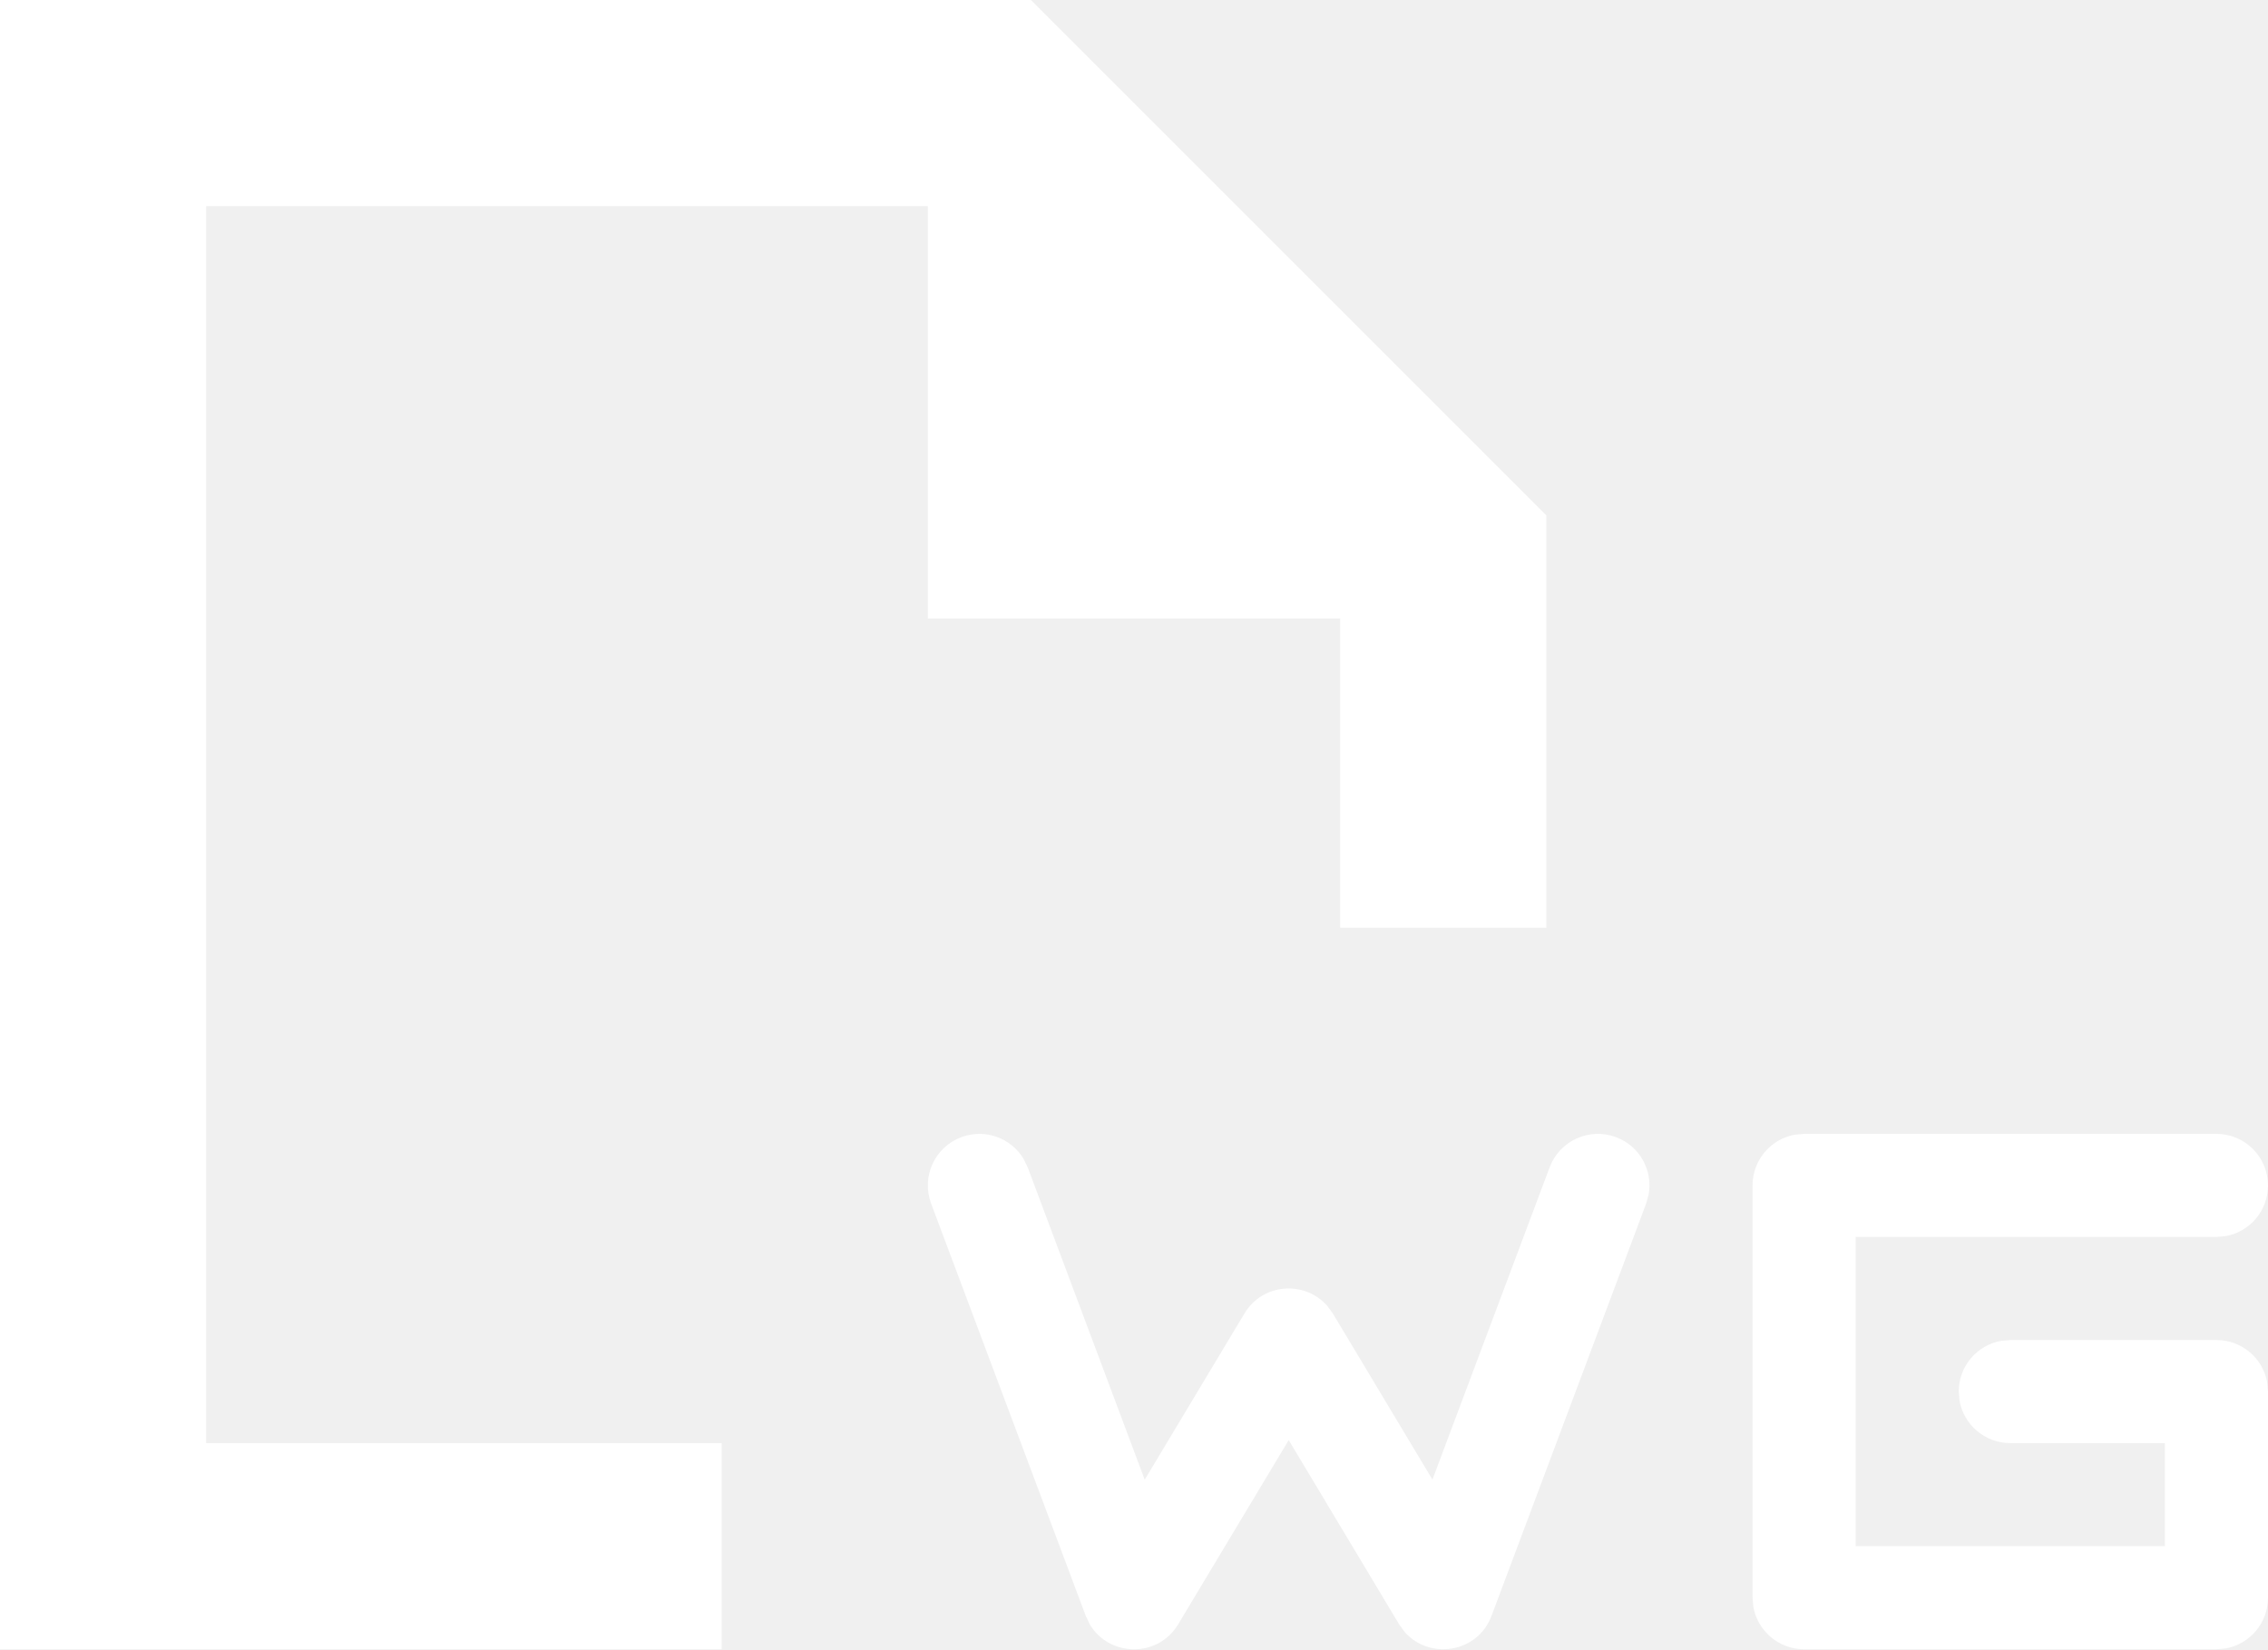
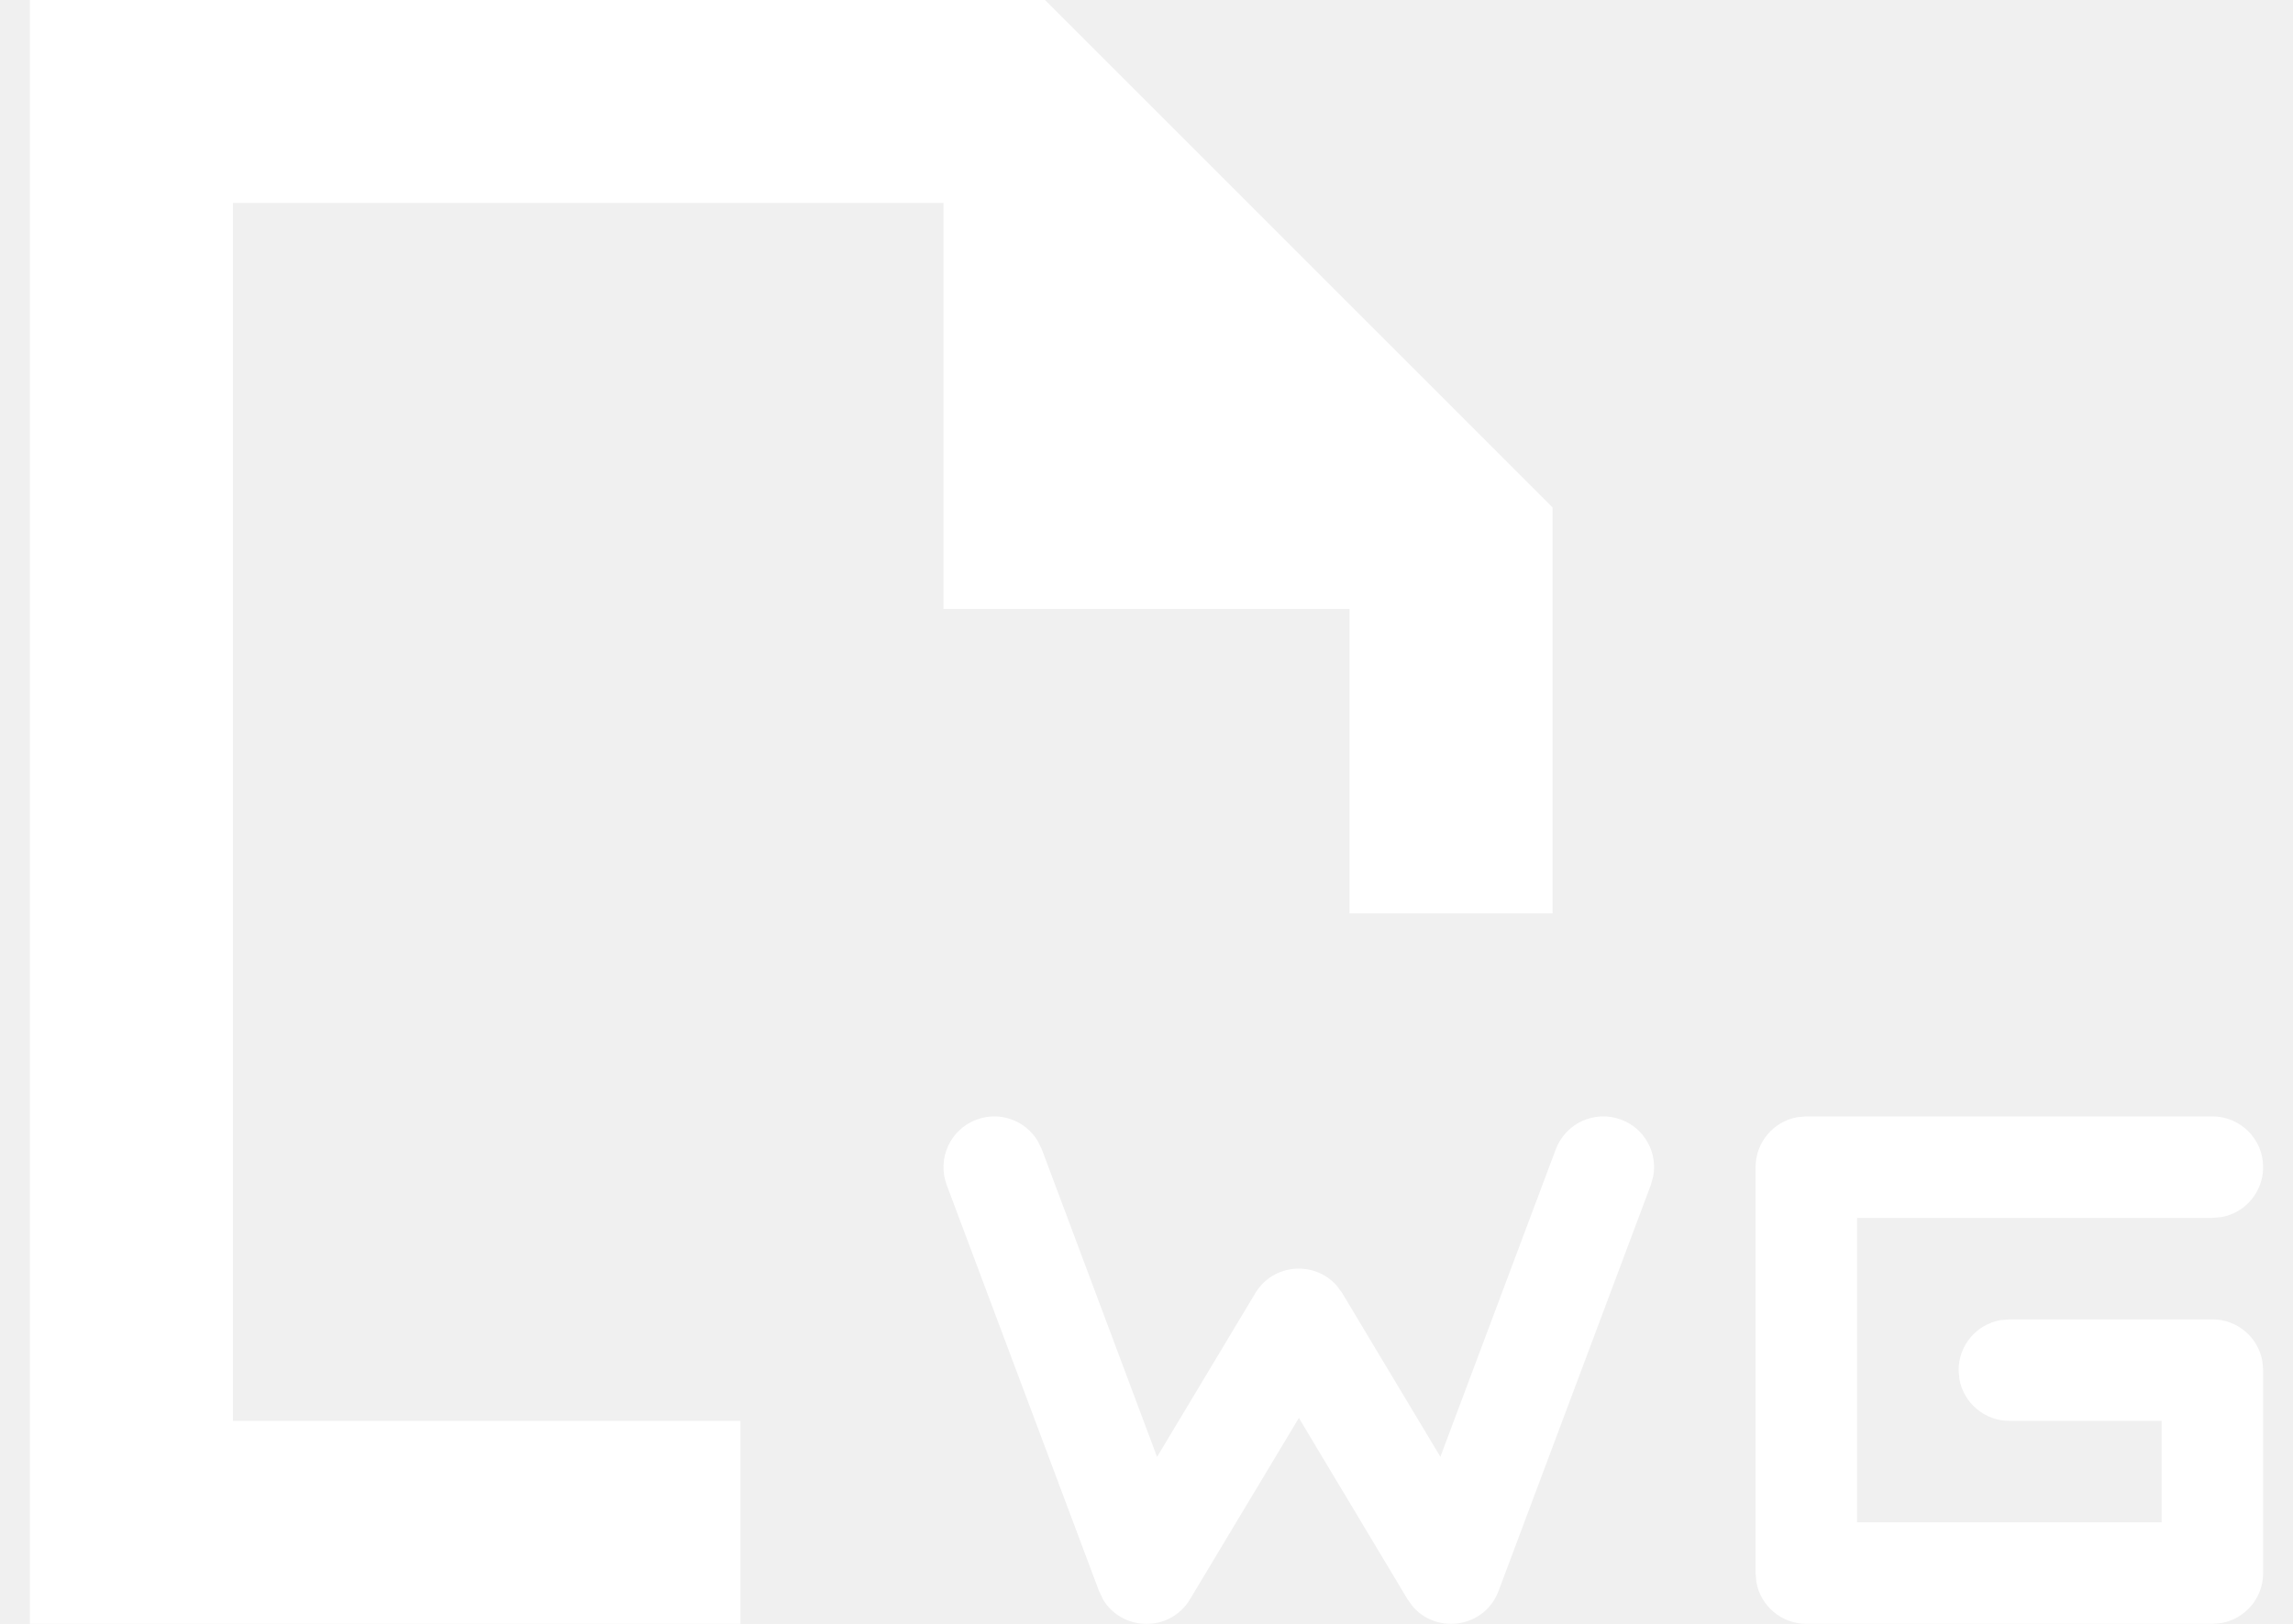
- <svg xmlns="http://www.w3.org/2000/svg" width="22" height="16" viewBox="0 0 22 16">
+ <svg xmlns="http://www.w3.org/2000/svg" width="24" height="17" viewBox="0 0 22 16">
  <g fill="none" fill-rule="evenodd">
    <g fill="#FFF" fill-rule="nonzero">
      <g>
        <path d="M10 0l5 5v4h-2V6H9V2H2v12h5v2H0V0h10zm5.676 11.032c.23.086.359.323.316.557l-.024.087-1.5 4c-.135.361-.601.43-.842.157l-.055-.076-1.07-1.786-1.072 1.786c-.199.332-.67.316-.857.003l-.04-.084-1.5-4c-.097-.259.034-.547.293-.644.23-.086.483.008.604.211l.04.082 1.135 3.03.967-1.612c.178-.297.587-.322.804-.074l.054.074.966 1.611 1.137-3.03c.097-.258.385-.389.644-.292zM21.5 11c.276 0 .5.224.5.5 0 .246-.177.45-.41.492L21.5 12H18v3h3v-1h-1.5c-.245 0-.45-.177-.492-.41L19 13.5c0-.245.177-.45.41-.492L19.5 13h2c.246 0 .45.177.492.41l.008.09v2c0 .246-.177.45-.41.492L21.5 16h-4c-.245 0-.45-.177-.492-.41L17 15.5v-4c0-.245.177-.45.41-.492L17.5 11h4z" transform="translate(-176 -512) translate(176 512)" />
      </g>
    </g>
  </g>
</svg>
